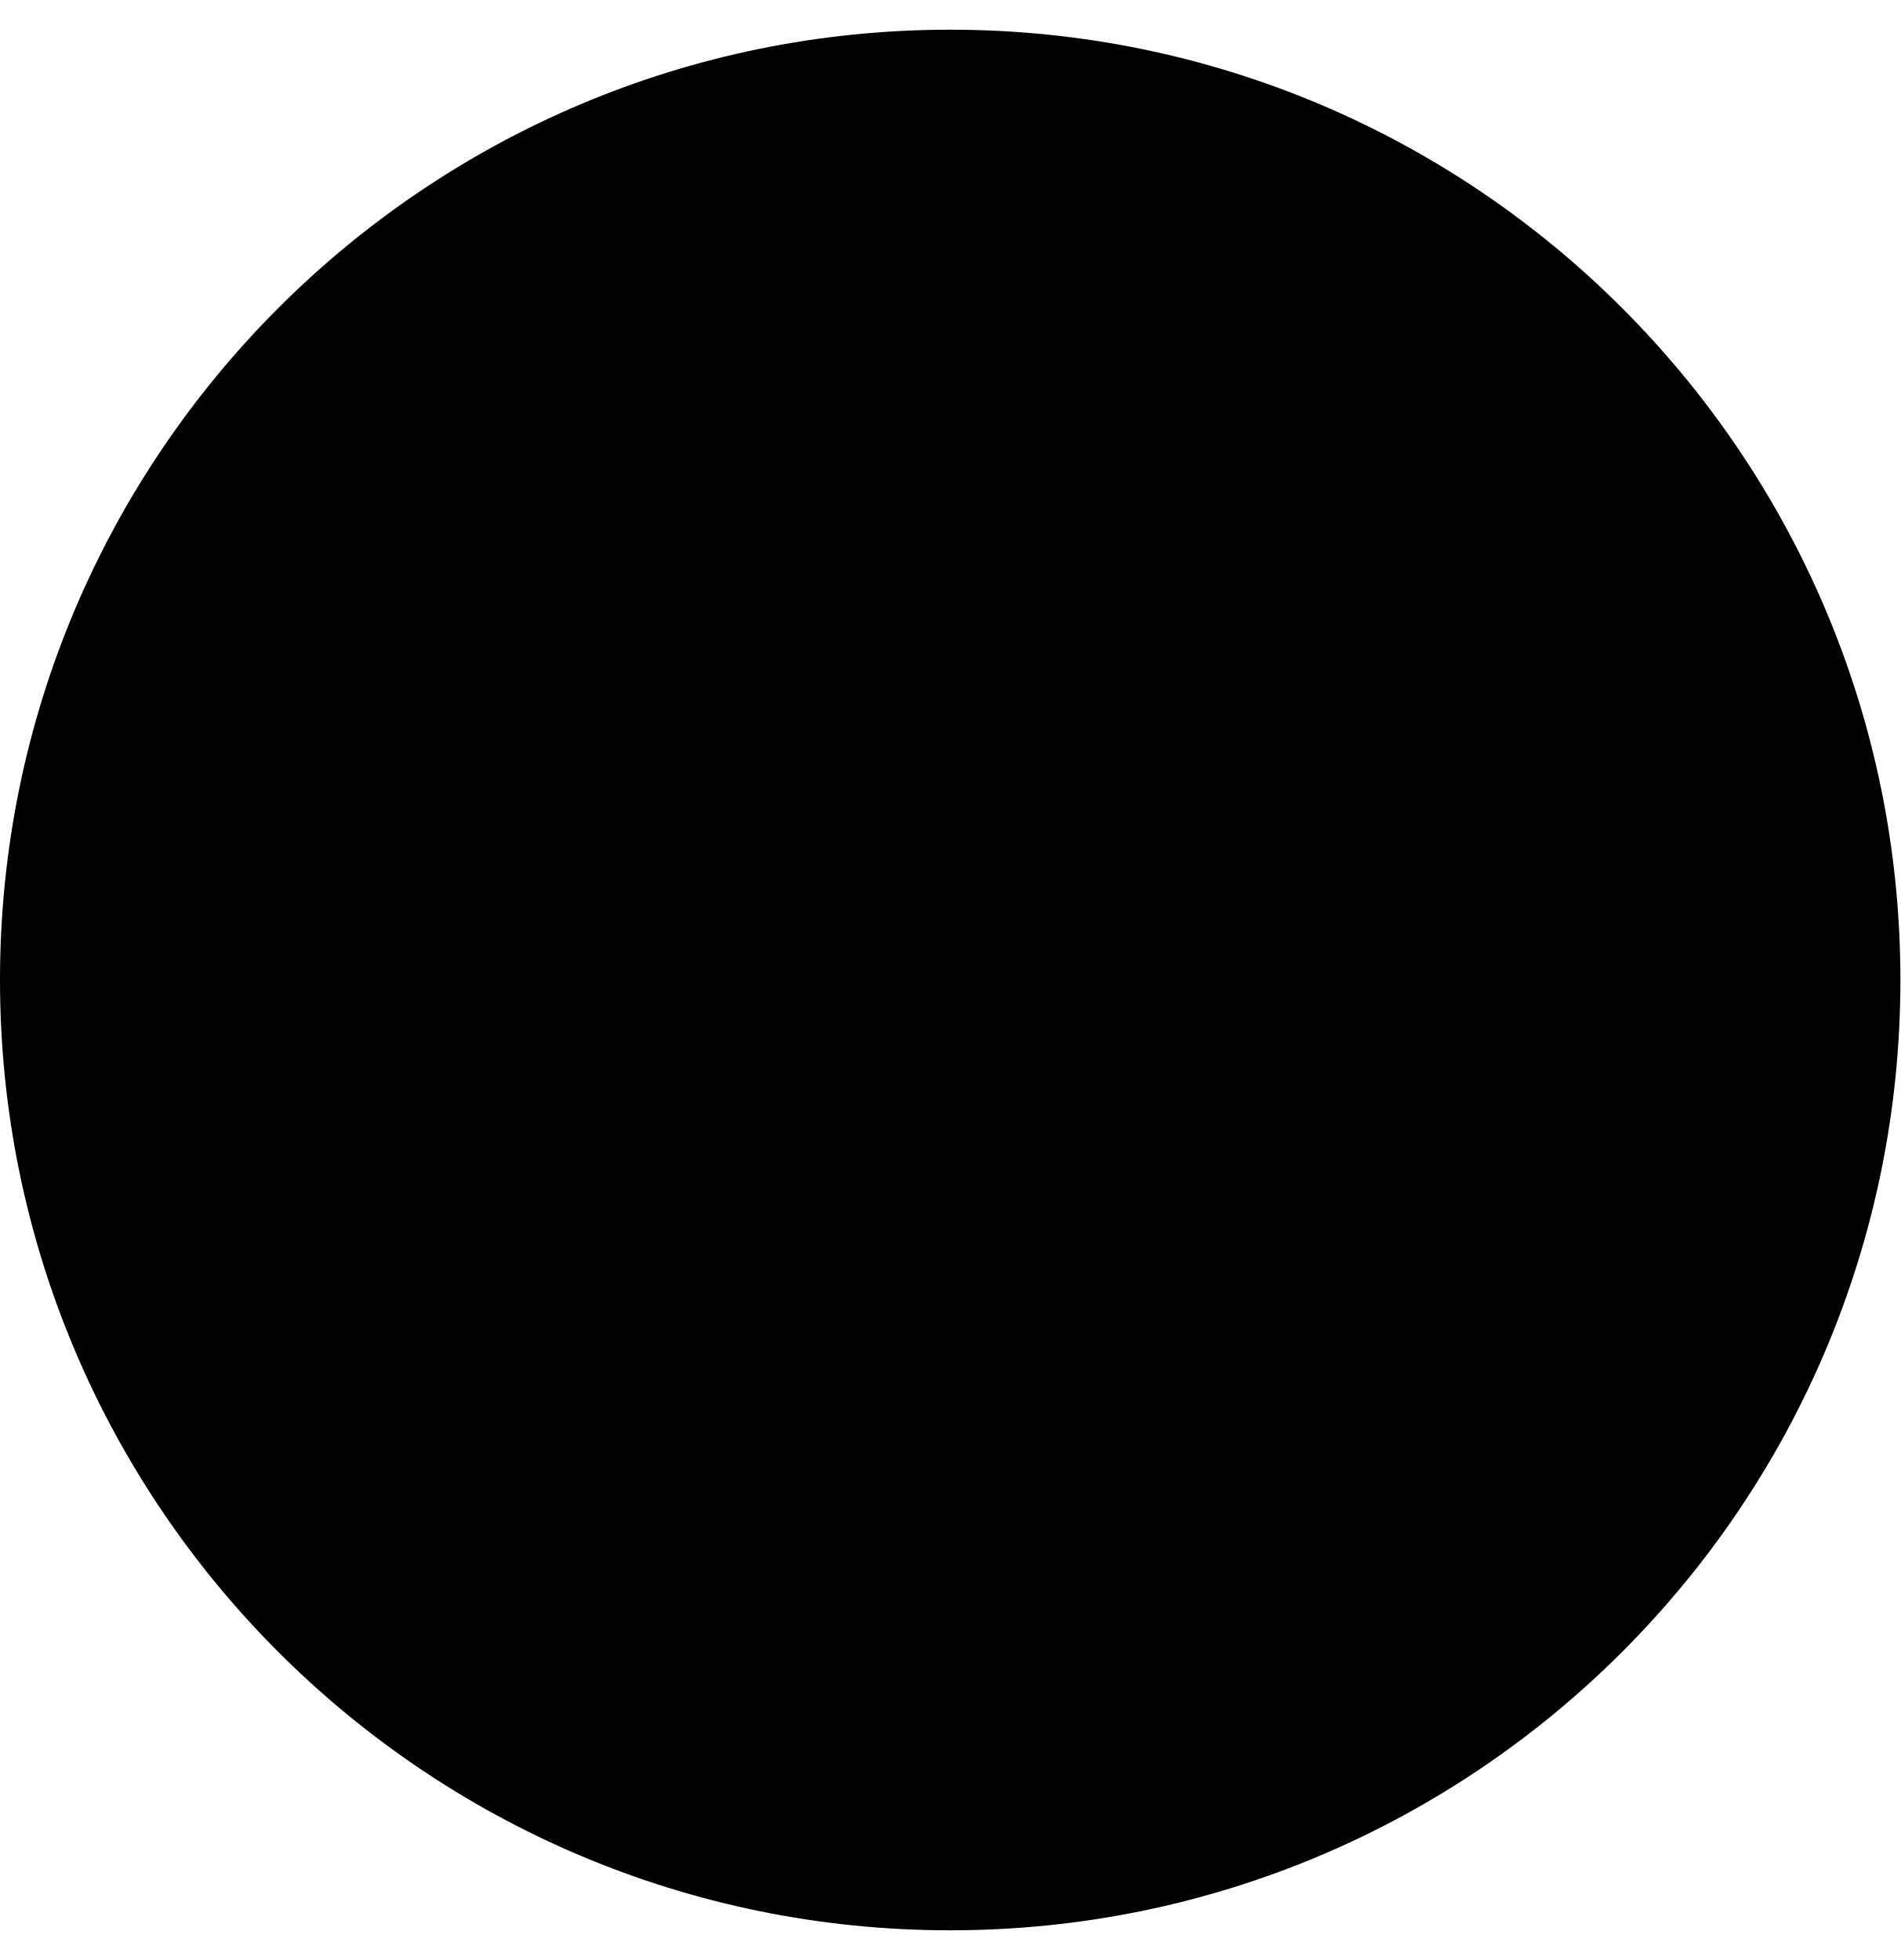
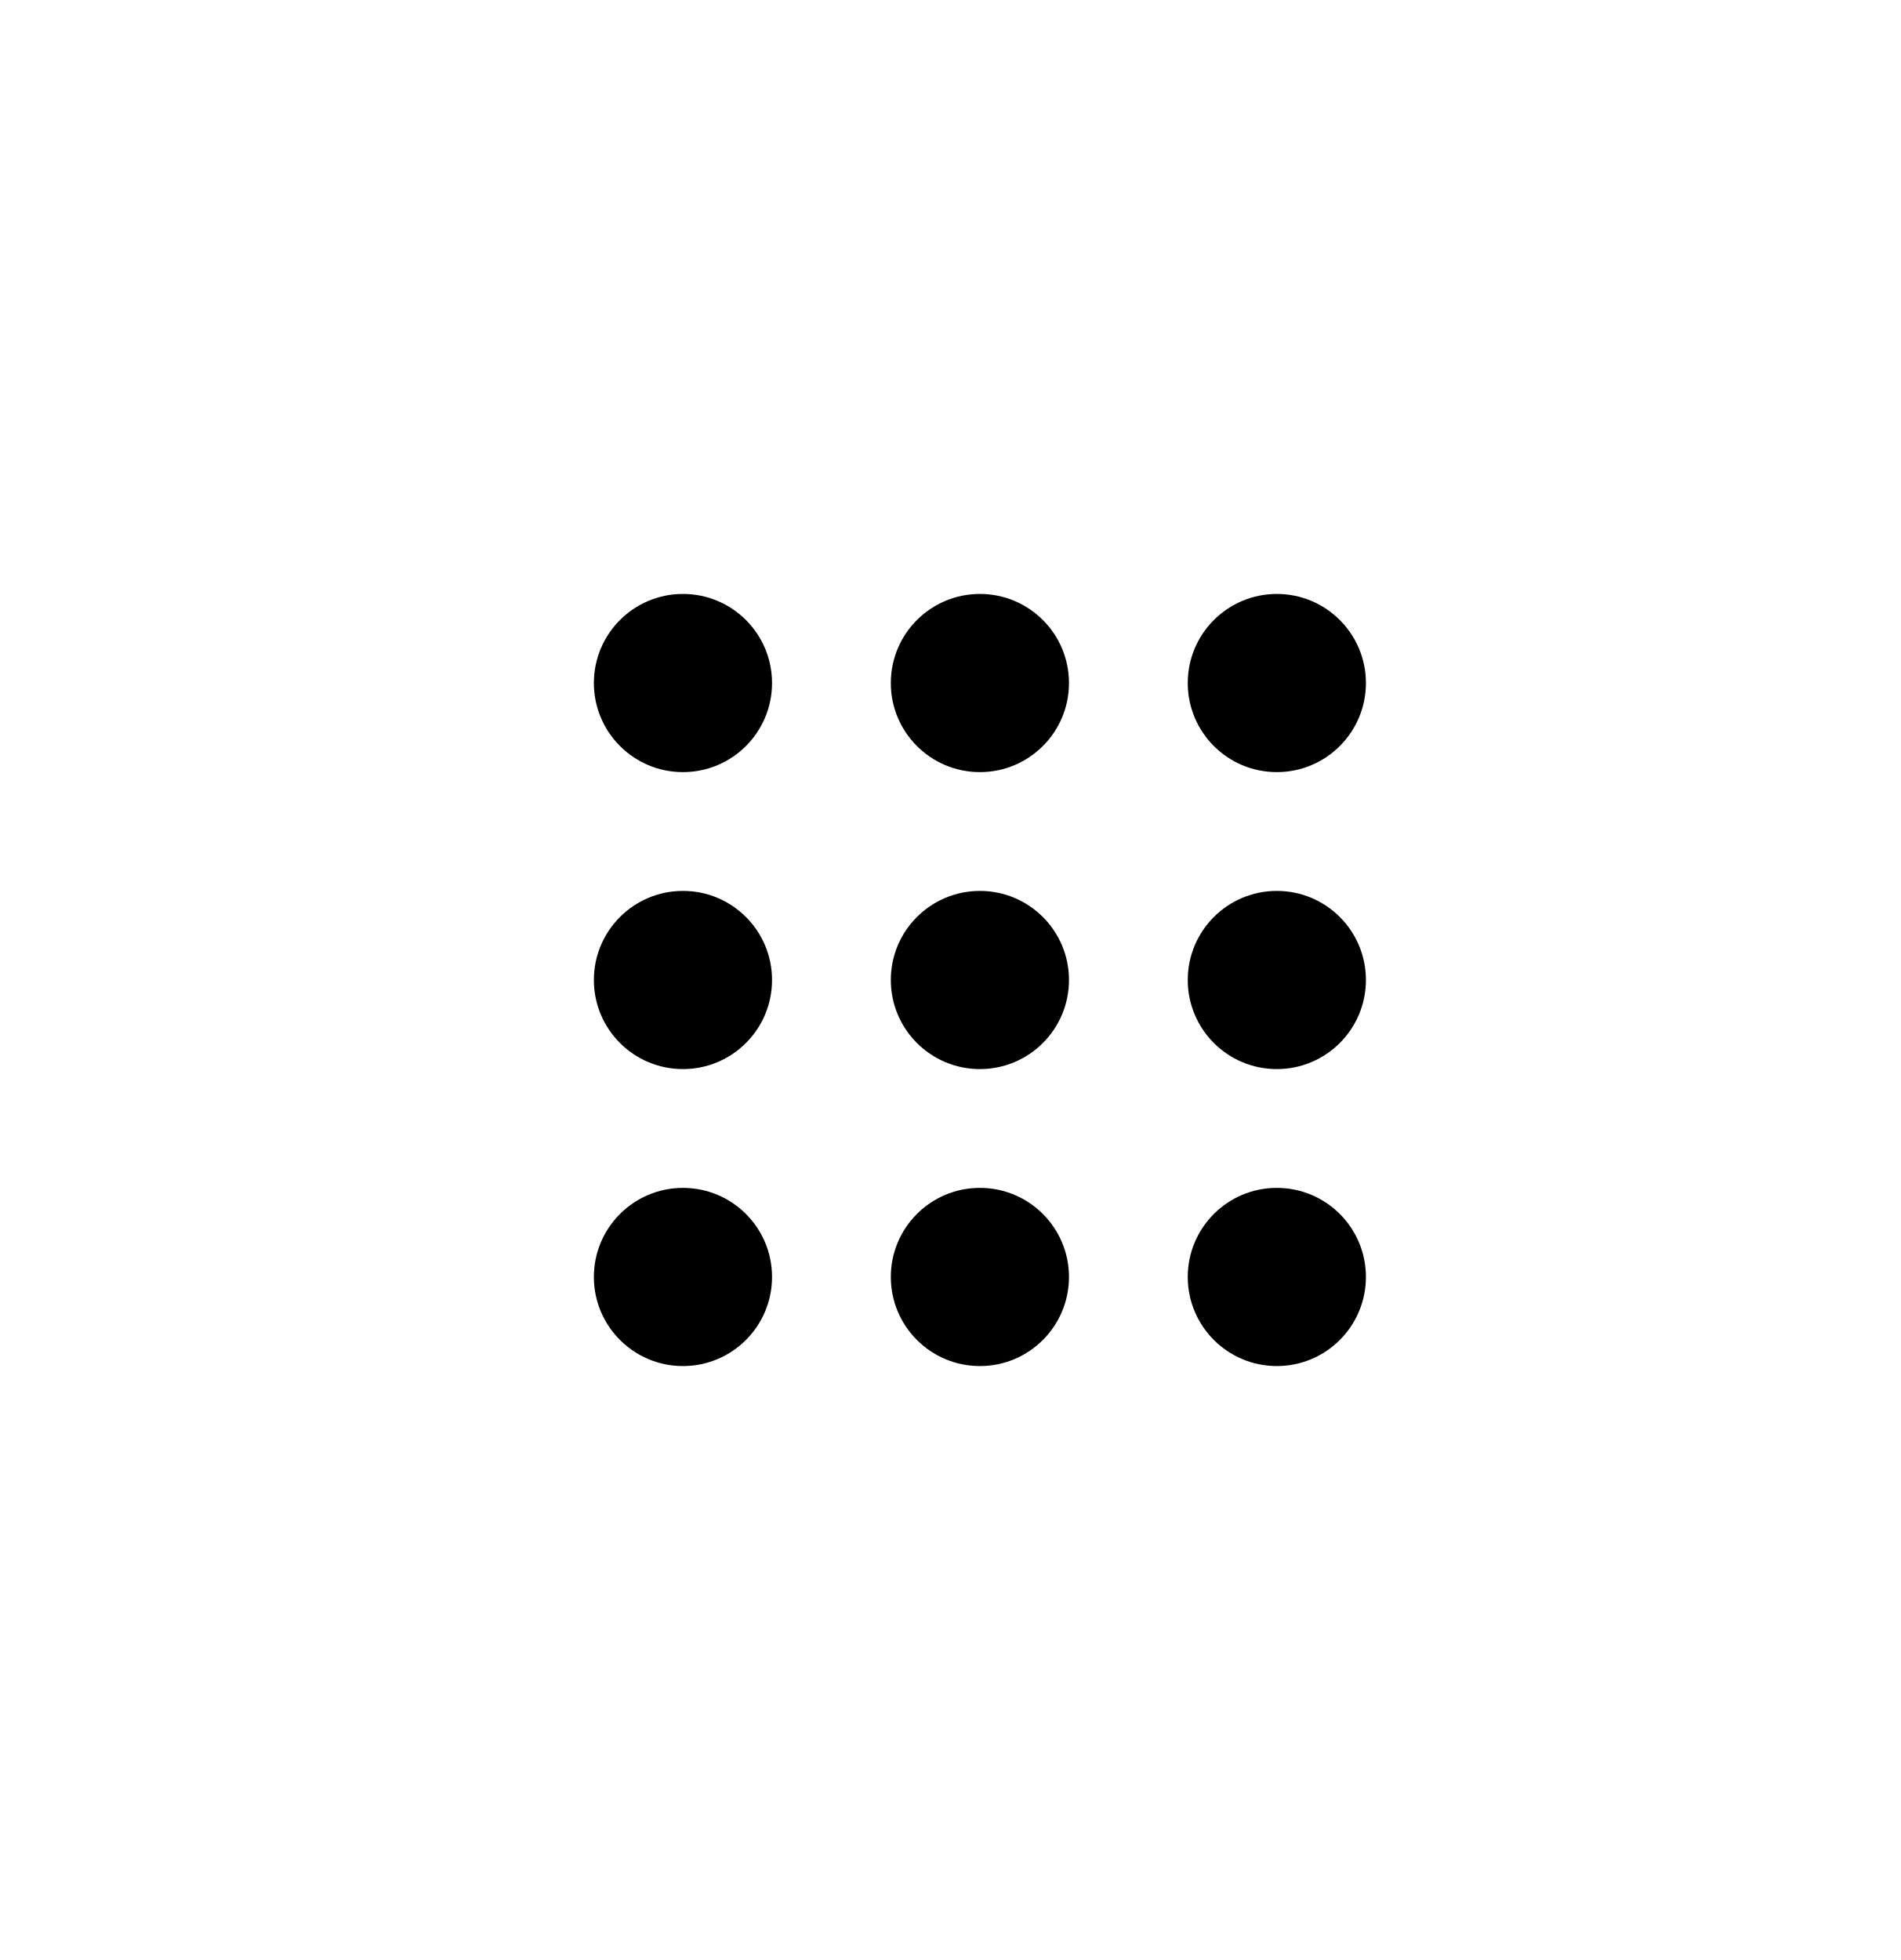
- <svg xmlns="http://www.w3.org/2000/svg" title="Сетка" viewBox="0 0 32 33">
-   <rect fill="currentColor" width="32" height="32" y=".5" rx="16" />
-   <path fill="#000000" d="M13 11.5a1.5 1.5 0 1 1-3 0 1.5 1.5 0 0 1 3 0ZM13 16.5a1.5 1.5 0 1 1-3 0 1.5 1.5 0 0 1 3 0ZM11.5 23a1.5 1.5 0 1 0 0-3 1.5 1.5 0 0 0 0 3ZM18 11.5a1.5 1.5 0 1 1-3 0 1.5 1.5 0 0 1 3 0ZM16.5 18a1.5 1.5 0 1 0 0-3 1.5 1.5 0 0 0 0 3ZM18 21.5a1.5 1.5 0 1 1-3 0 1.5 1.5 0 0 1 3 0ZM21.5 13a1.5 1.5 0 1 0 0-3 1.5 1.5 0 0 0 0 3ZM23 16.5a1.5 1.5 0 1 1-3 0 1.5 1.5 0 0 1 3 0ZM21.5 23a1.5 1.5 0 1 0 0-3 1.5 1.5 0 0 0 0 3Z" />
+ <svg xmlns="http://www.w3.org/2000/svg" title="Сетка (белая)" viewBox="0 0 32 33">
+   <path fill="currentColor" d="M13 11.5a1.5 1.5 0 1 1-3 0 1.5 1.5 0 0 1 3 0ZM13 16.5a1.5 1.5 0 1 1-3 0 1.5 1.5 0 0 1 3 0ZM11.5 23a1.5 1.5 0 1 0 0-3 1.5 1.5 0 0 0 0 3ZM18 11.5a1.5 1.5 0 1 1-3 0 1.5 1.5 0 0 1 3 0ZM16.5 18a1.5 1.5 0 1 0 0-3 1.5 1.5 0 0 0 0 3ZM18 21.5a1.5 1.5 0 1 1-3 0 1.5 1.5 0 0 1 3 0ZM21.5 13a1.5 1.5 0 1 0 0-3 1.5 1.5 0 0 0 0 3ZM23 16.5a1.5 1.5 0 1 1-3 0 1.5 1.5 0 0 1 3 0ZM21.5 23a1.5 1.5 0 1 0 0-3 1.5 1.5 0 0 0 0 3Z" />
</svg>
